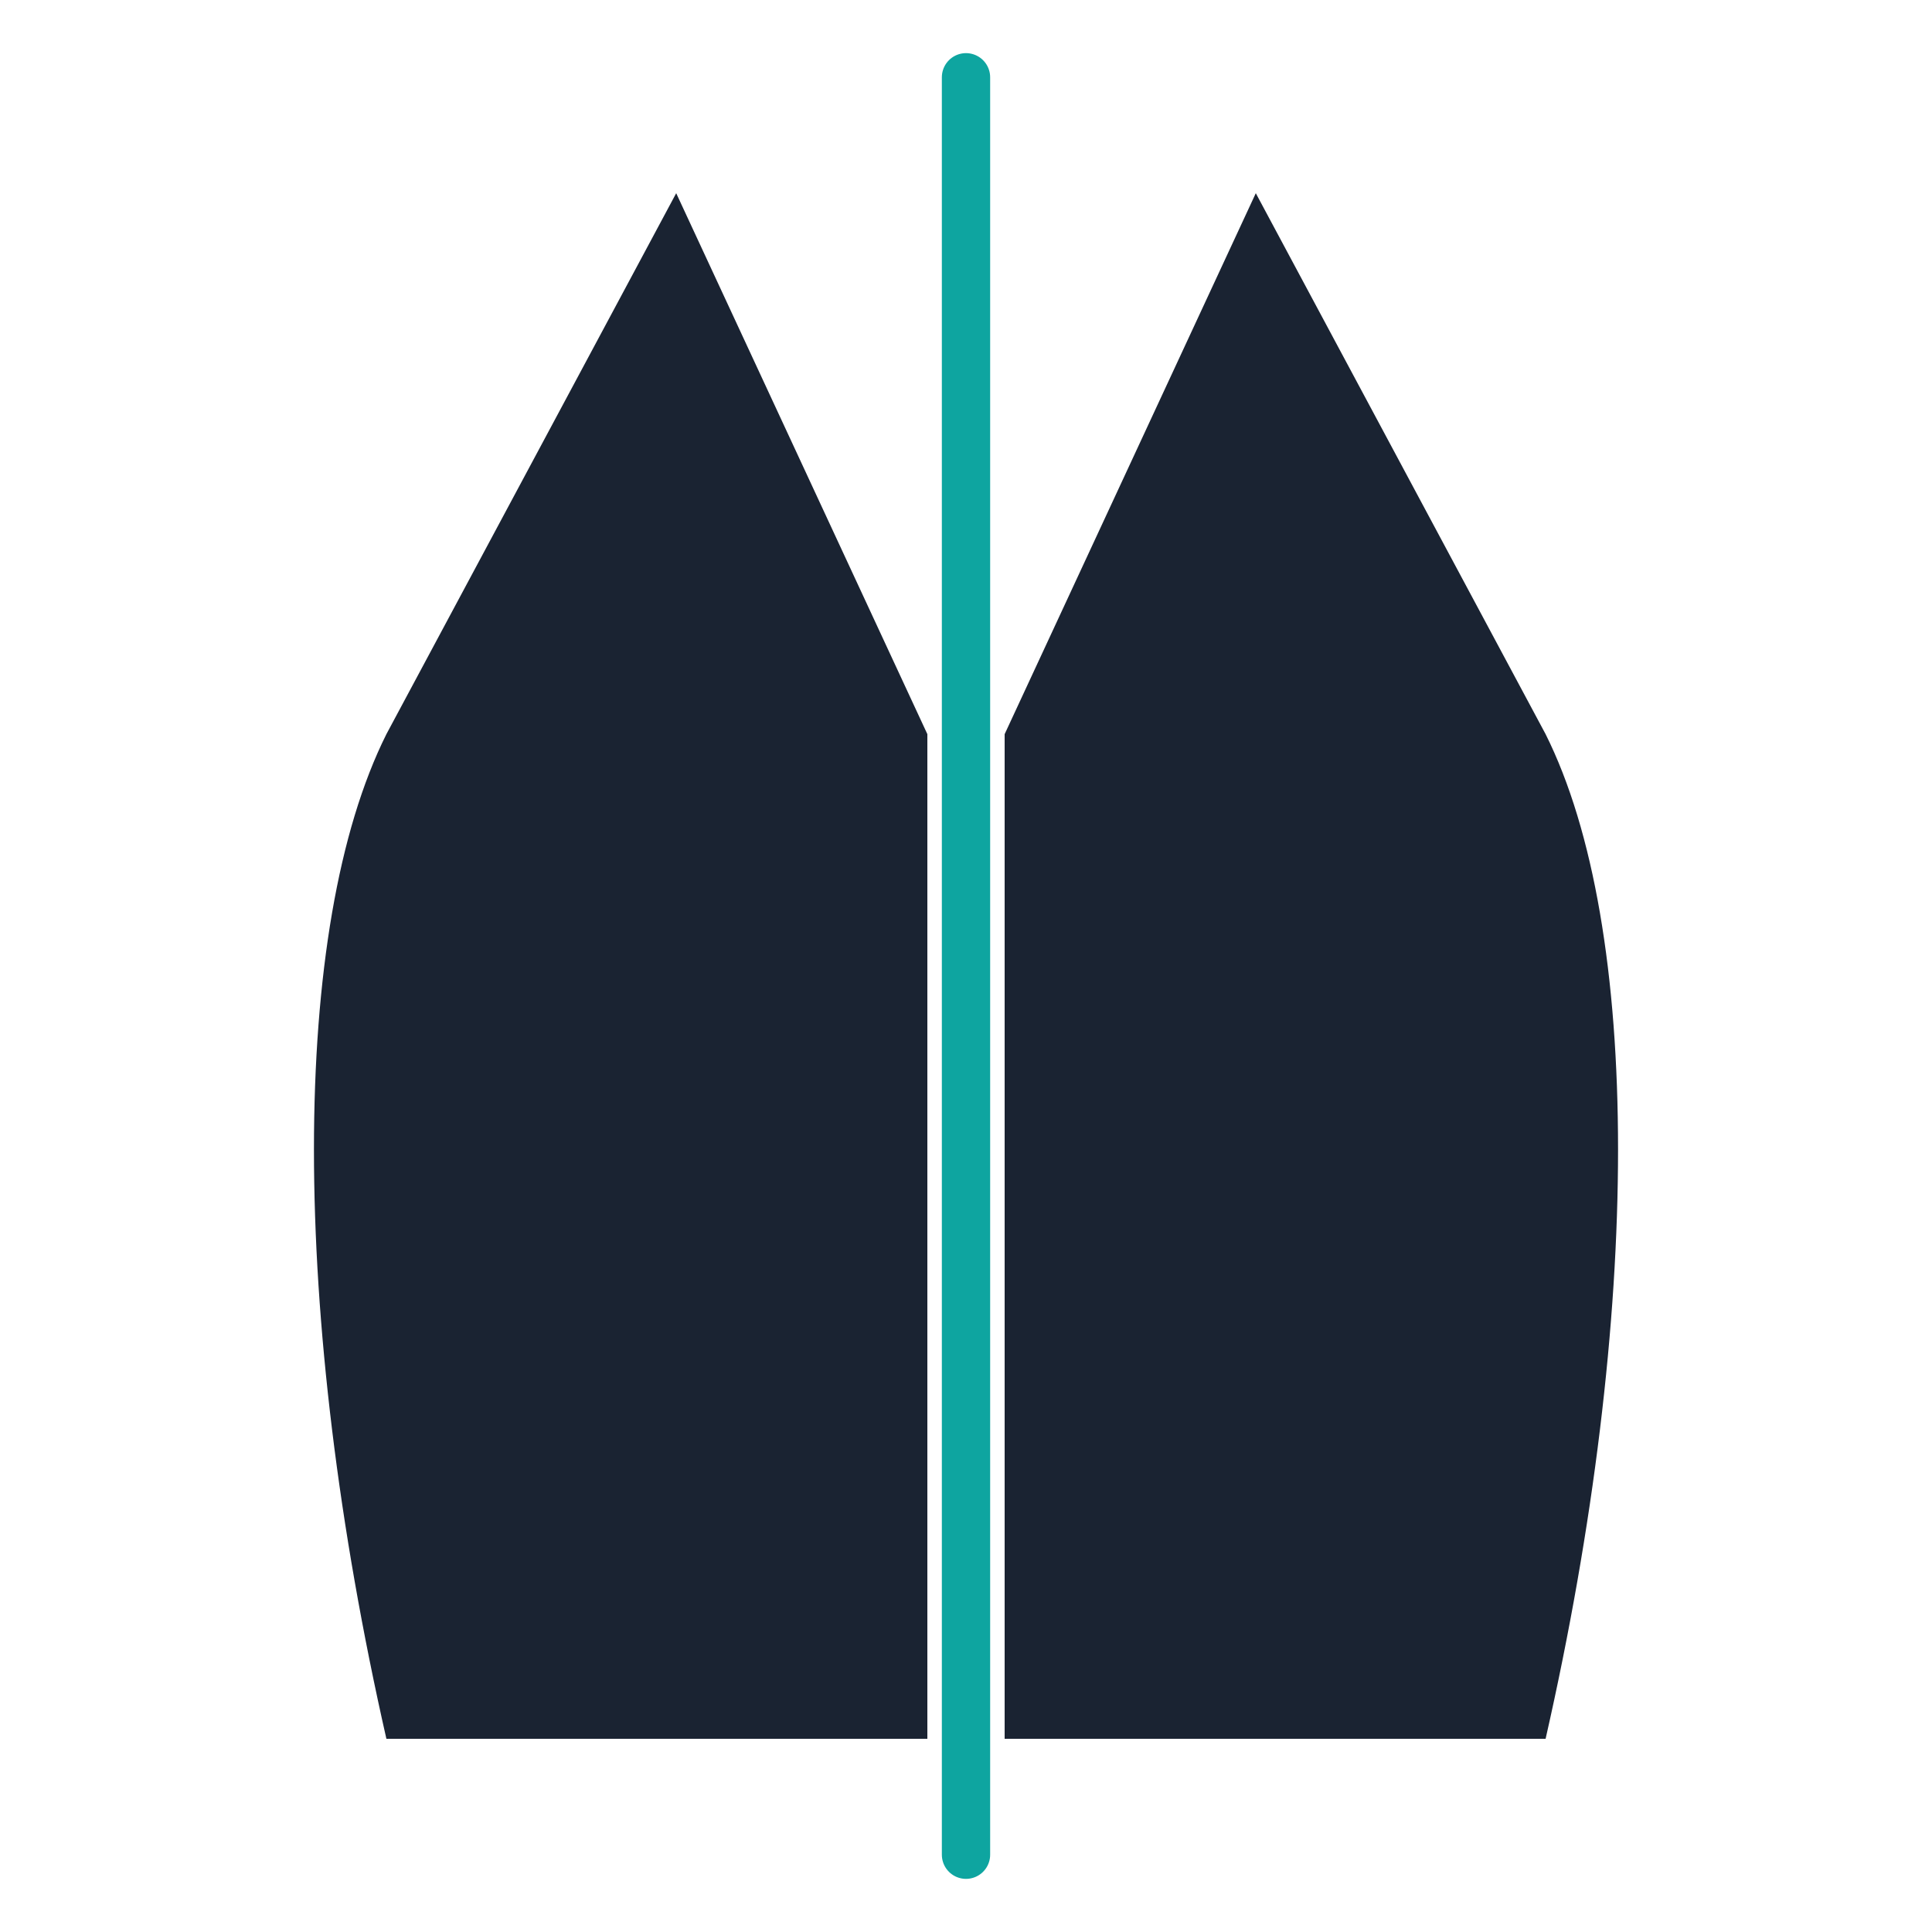
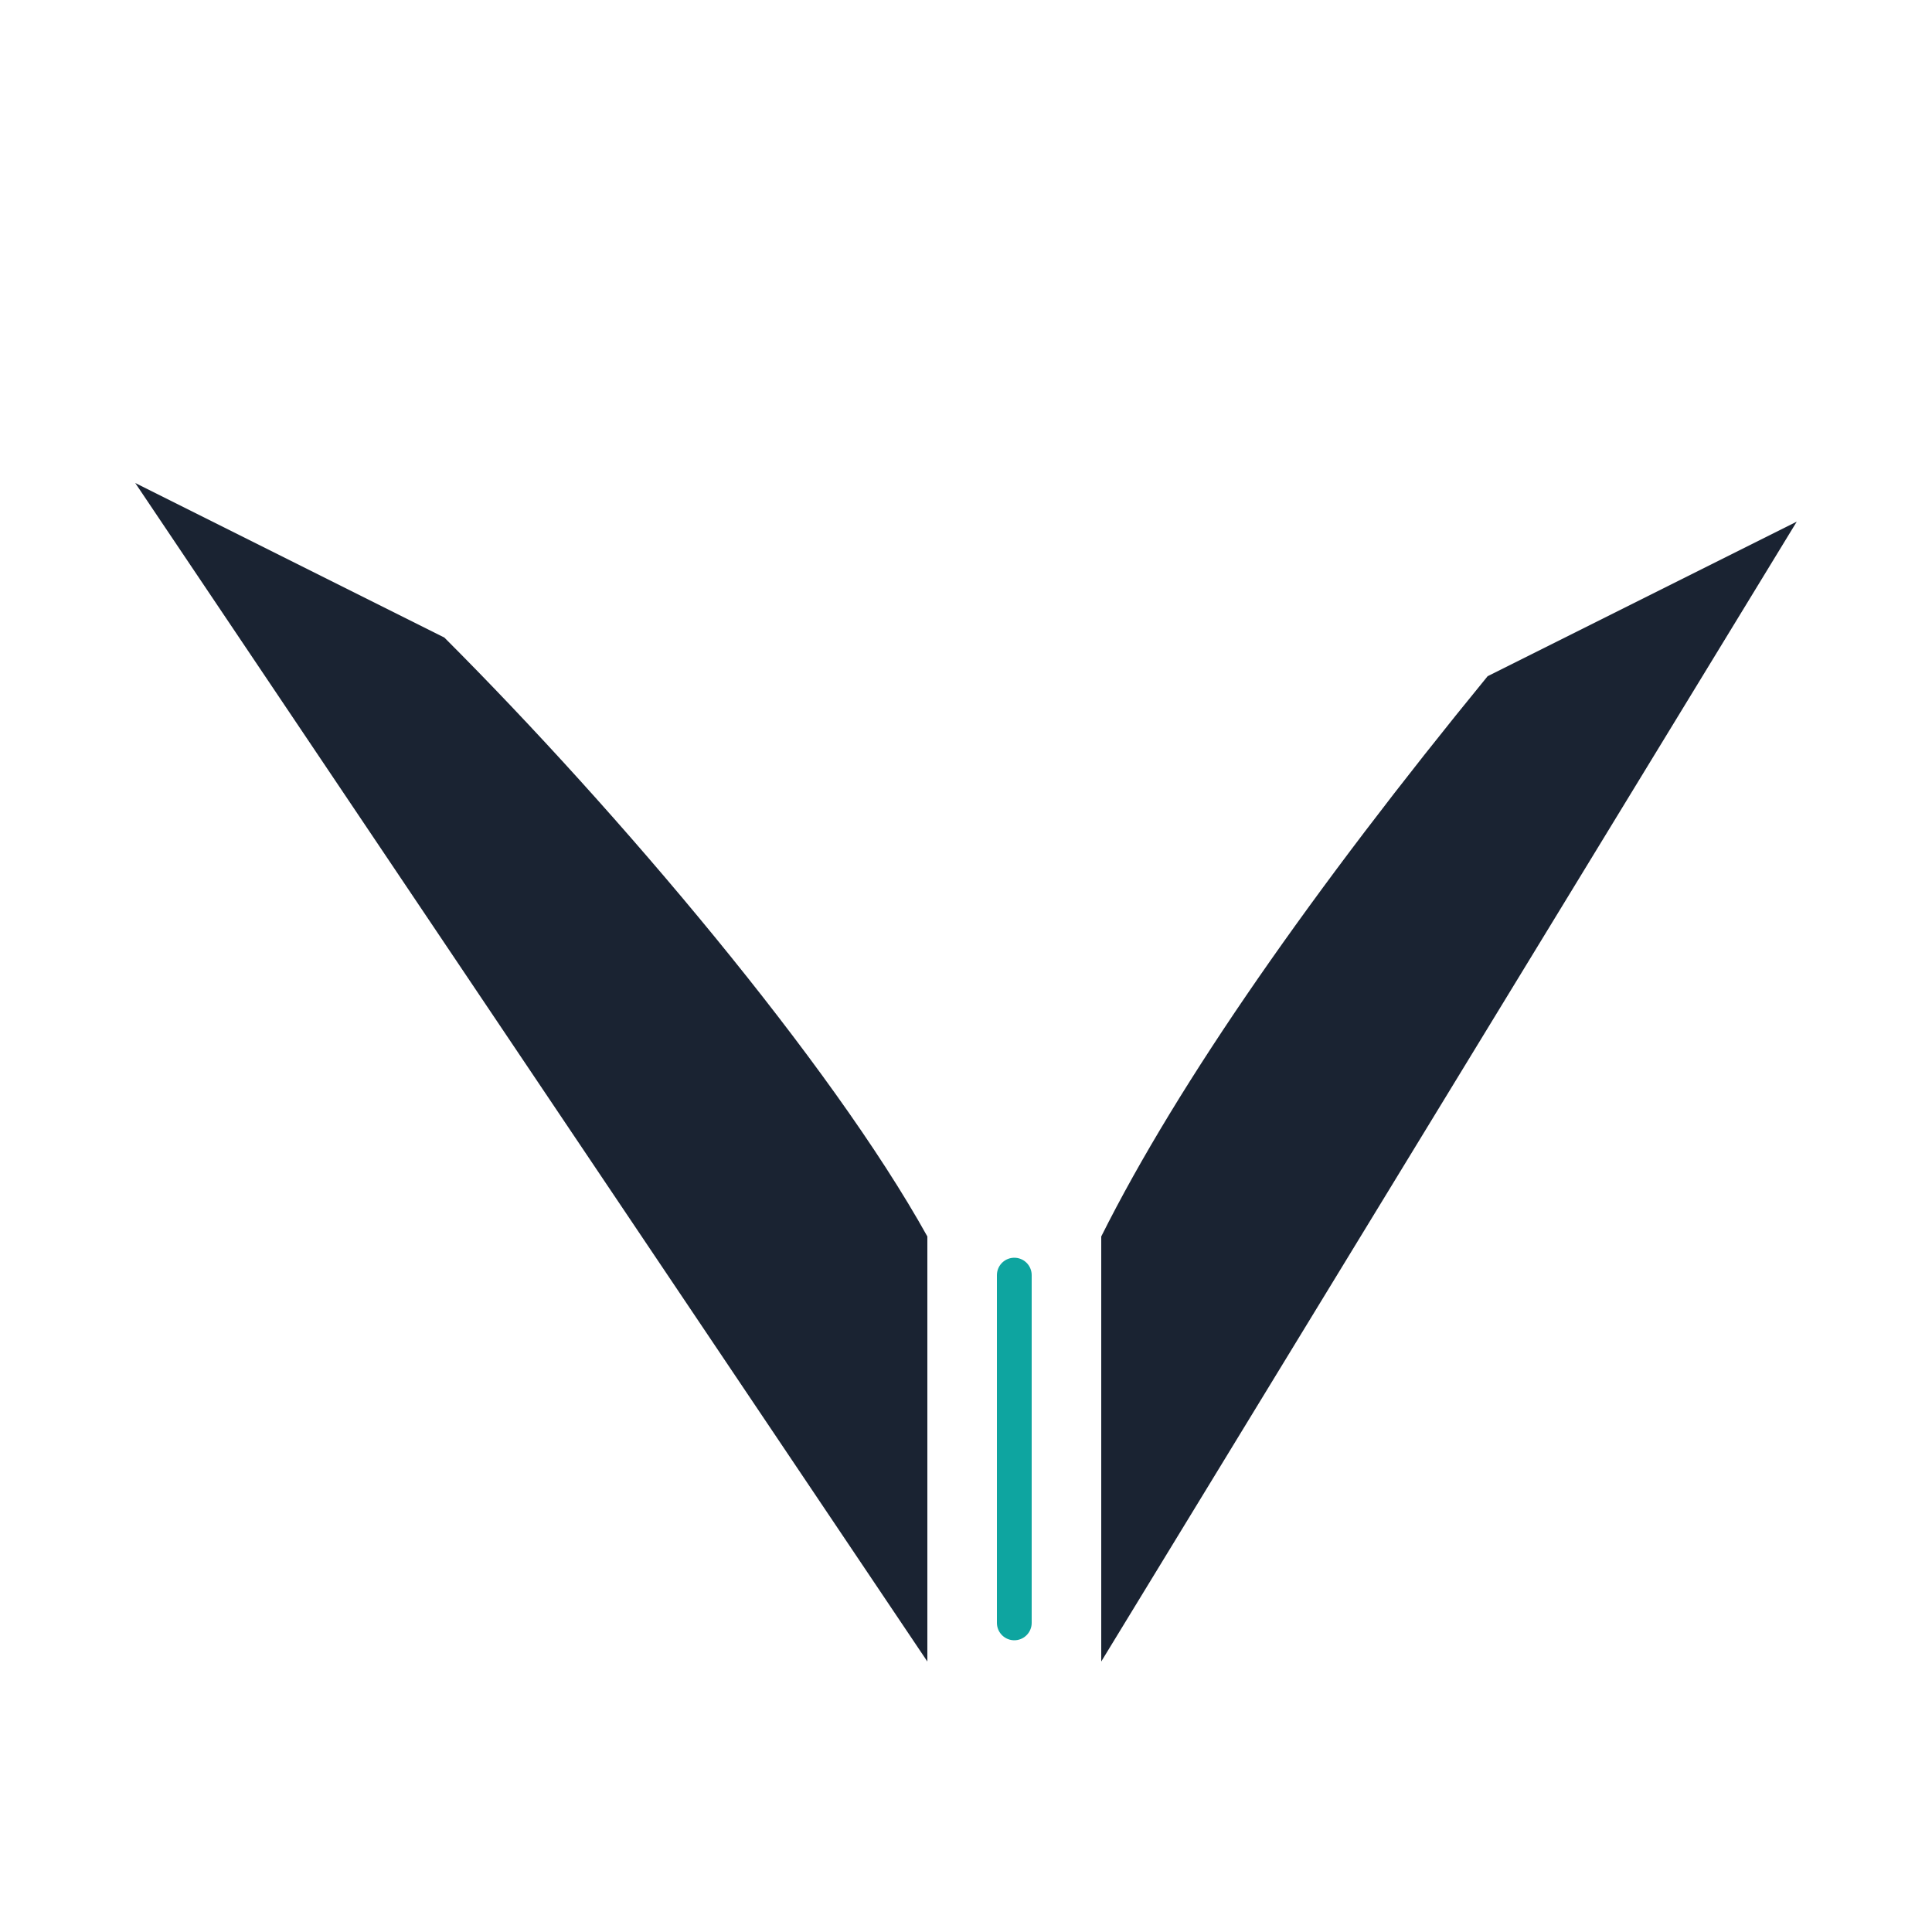
<svg xmlns="http://www.w3.org/2000/svg" viewBox="0 0 100 100">
-   <line x1="50" y1="4" x2="50" y2="96" stroke="#0ea5a0" stroke-width="2.5" stroke-linecap="round" />
-   <path d="M20,90 C15,68 15,48 20,38 L35,10 L48,38 L48,90 Z" fill="#1a2332" />
-   <path d="M52,90 L52,38 L65,10 L80,38 C85,48 85,68 80,90 Z" fill="#1a2332" />
+   <path d="M48,86 L7,25 L23,33 C32,42 43,55 48,64 Z" fill="#1a2332" />
+   <path d="M57,86 L93,27 L77,35 C68,46 61,56 57,64 Z" fill="#1a2332" />
+   <line x1="52.5" y1="66" x2="52.5" y2="84" stroke="#0ea5a0" stroke-width="1.8" stroke-linecap="round" />
</svg>
